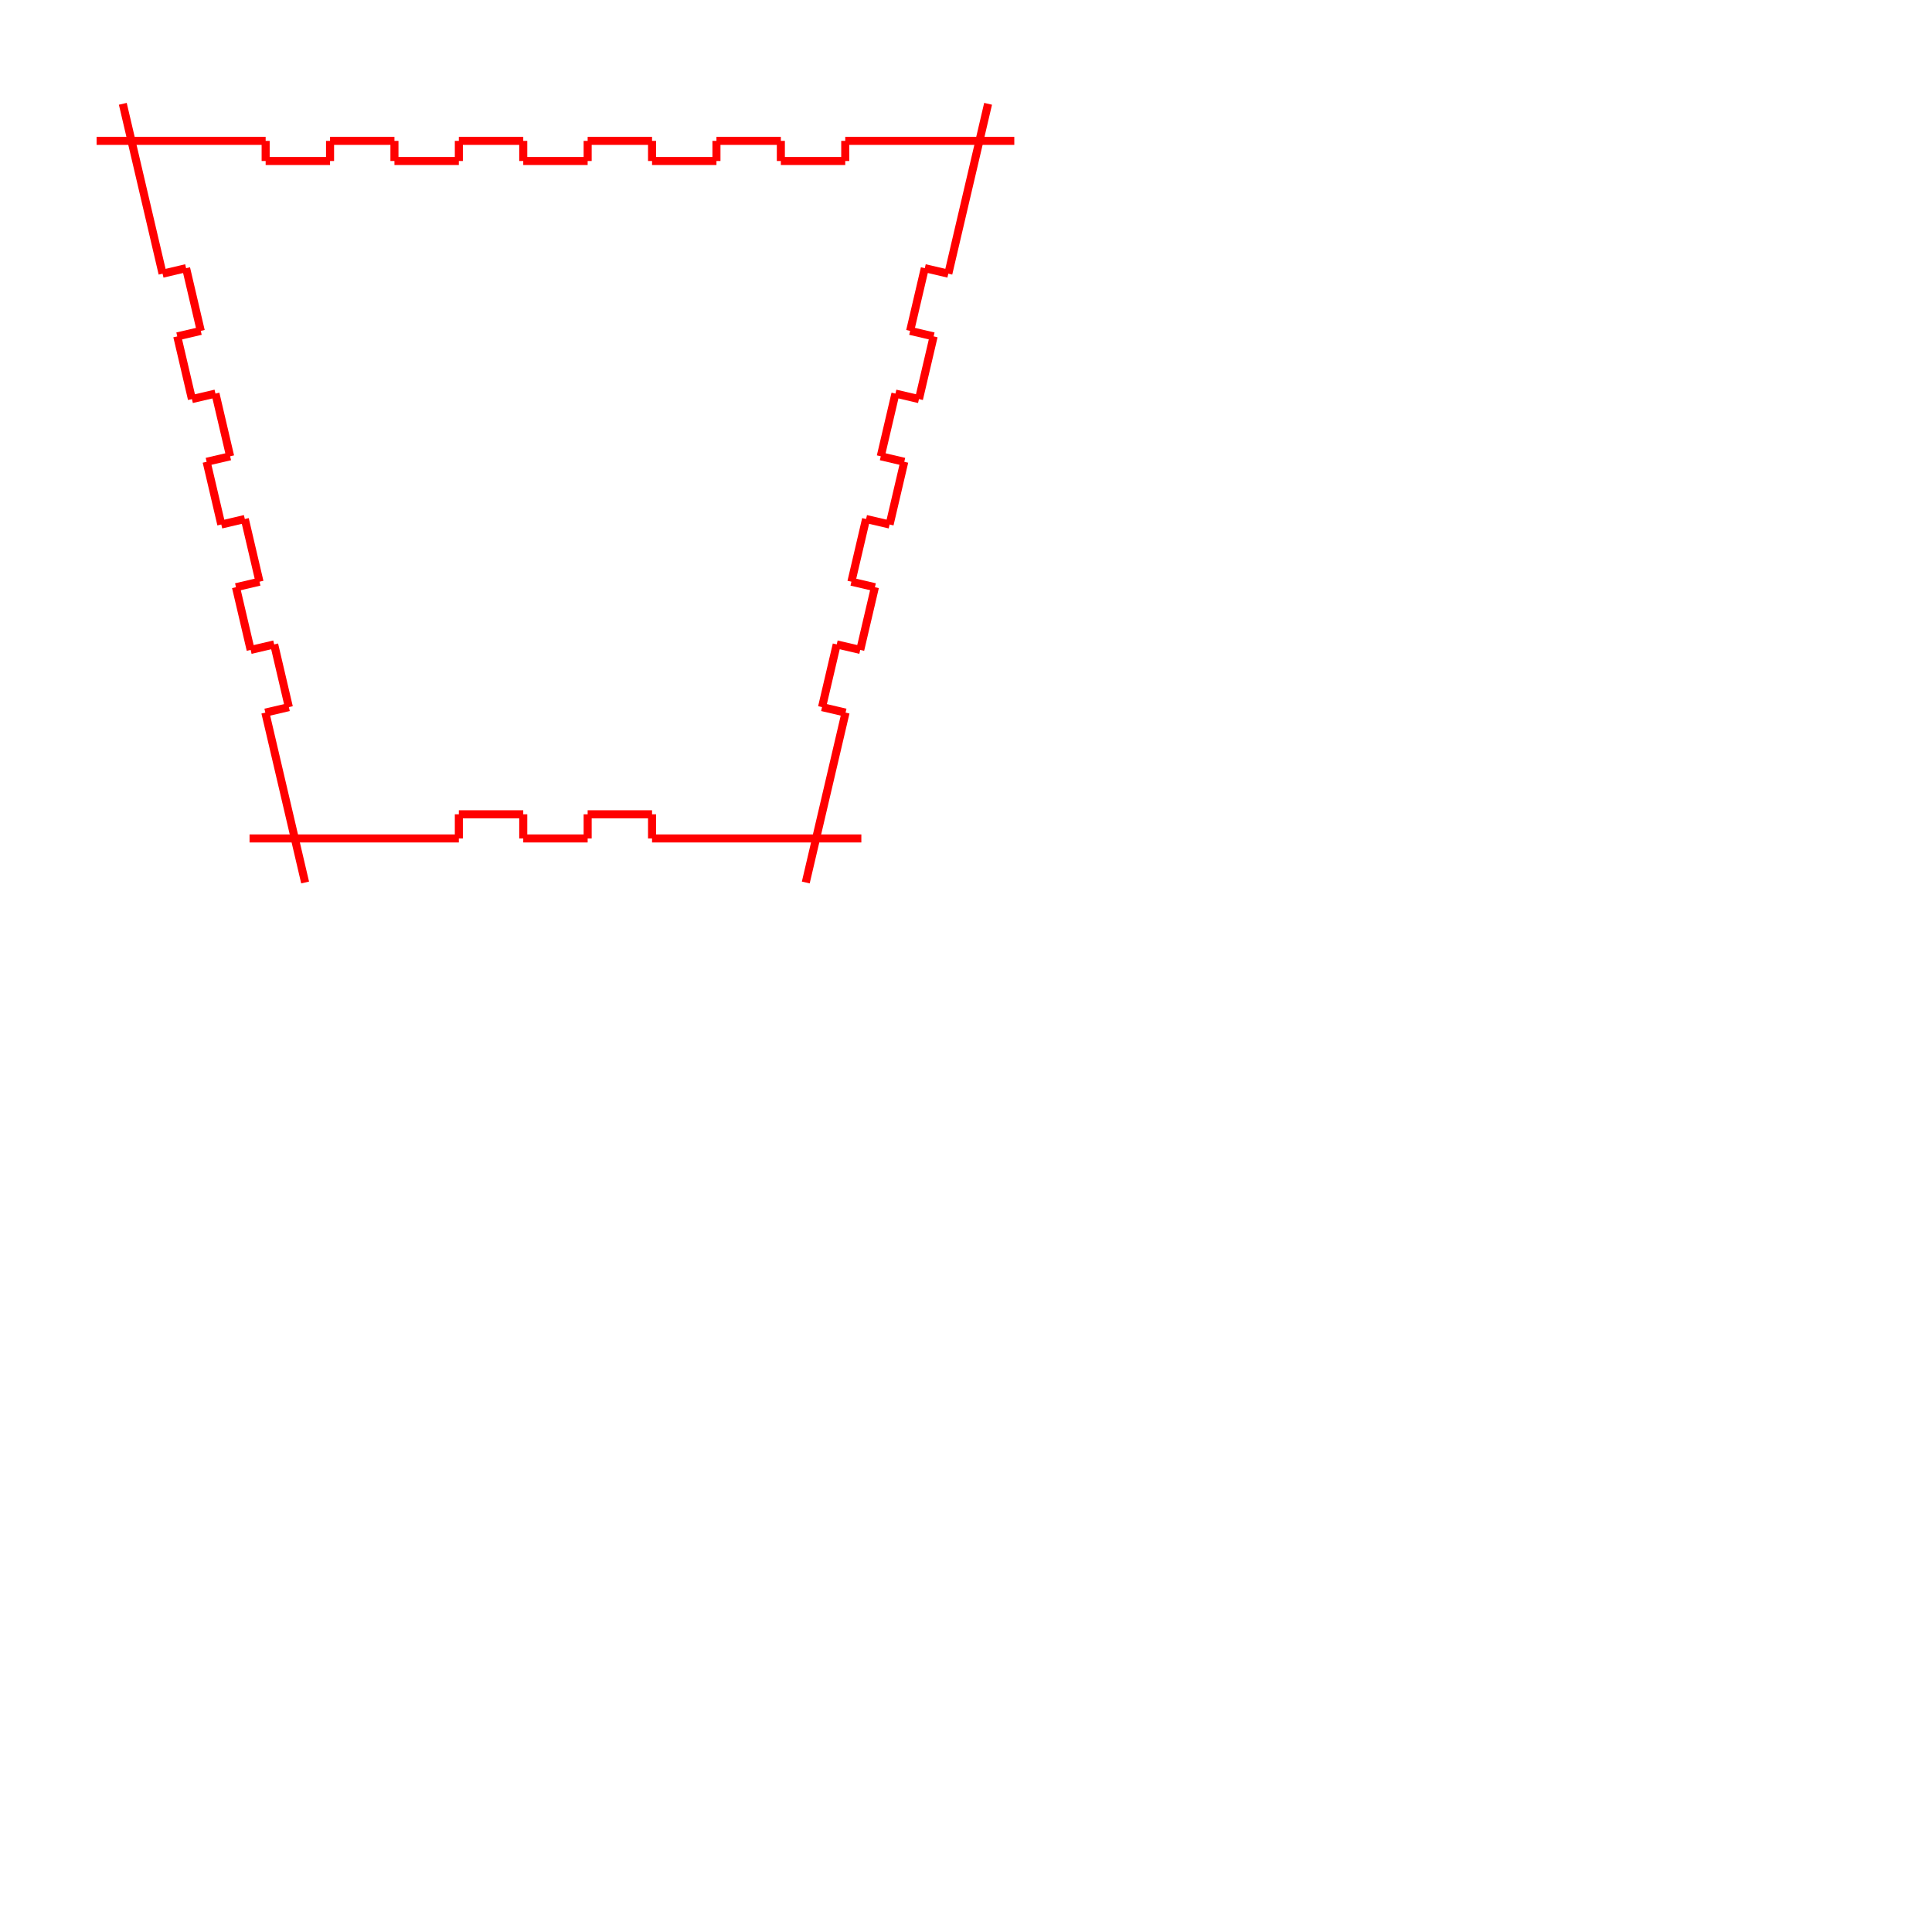
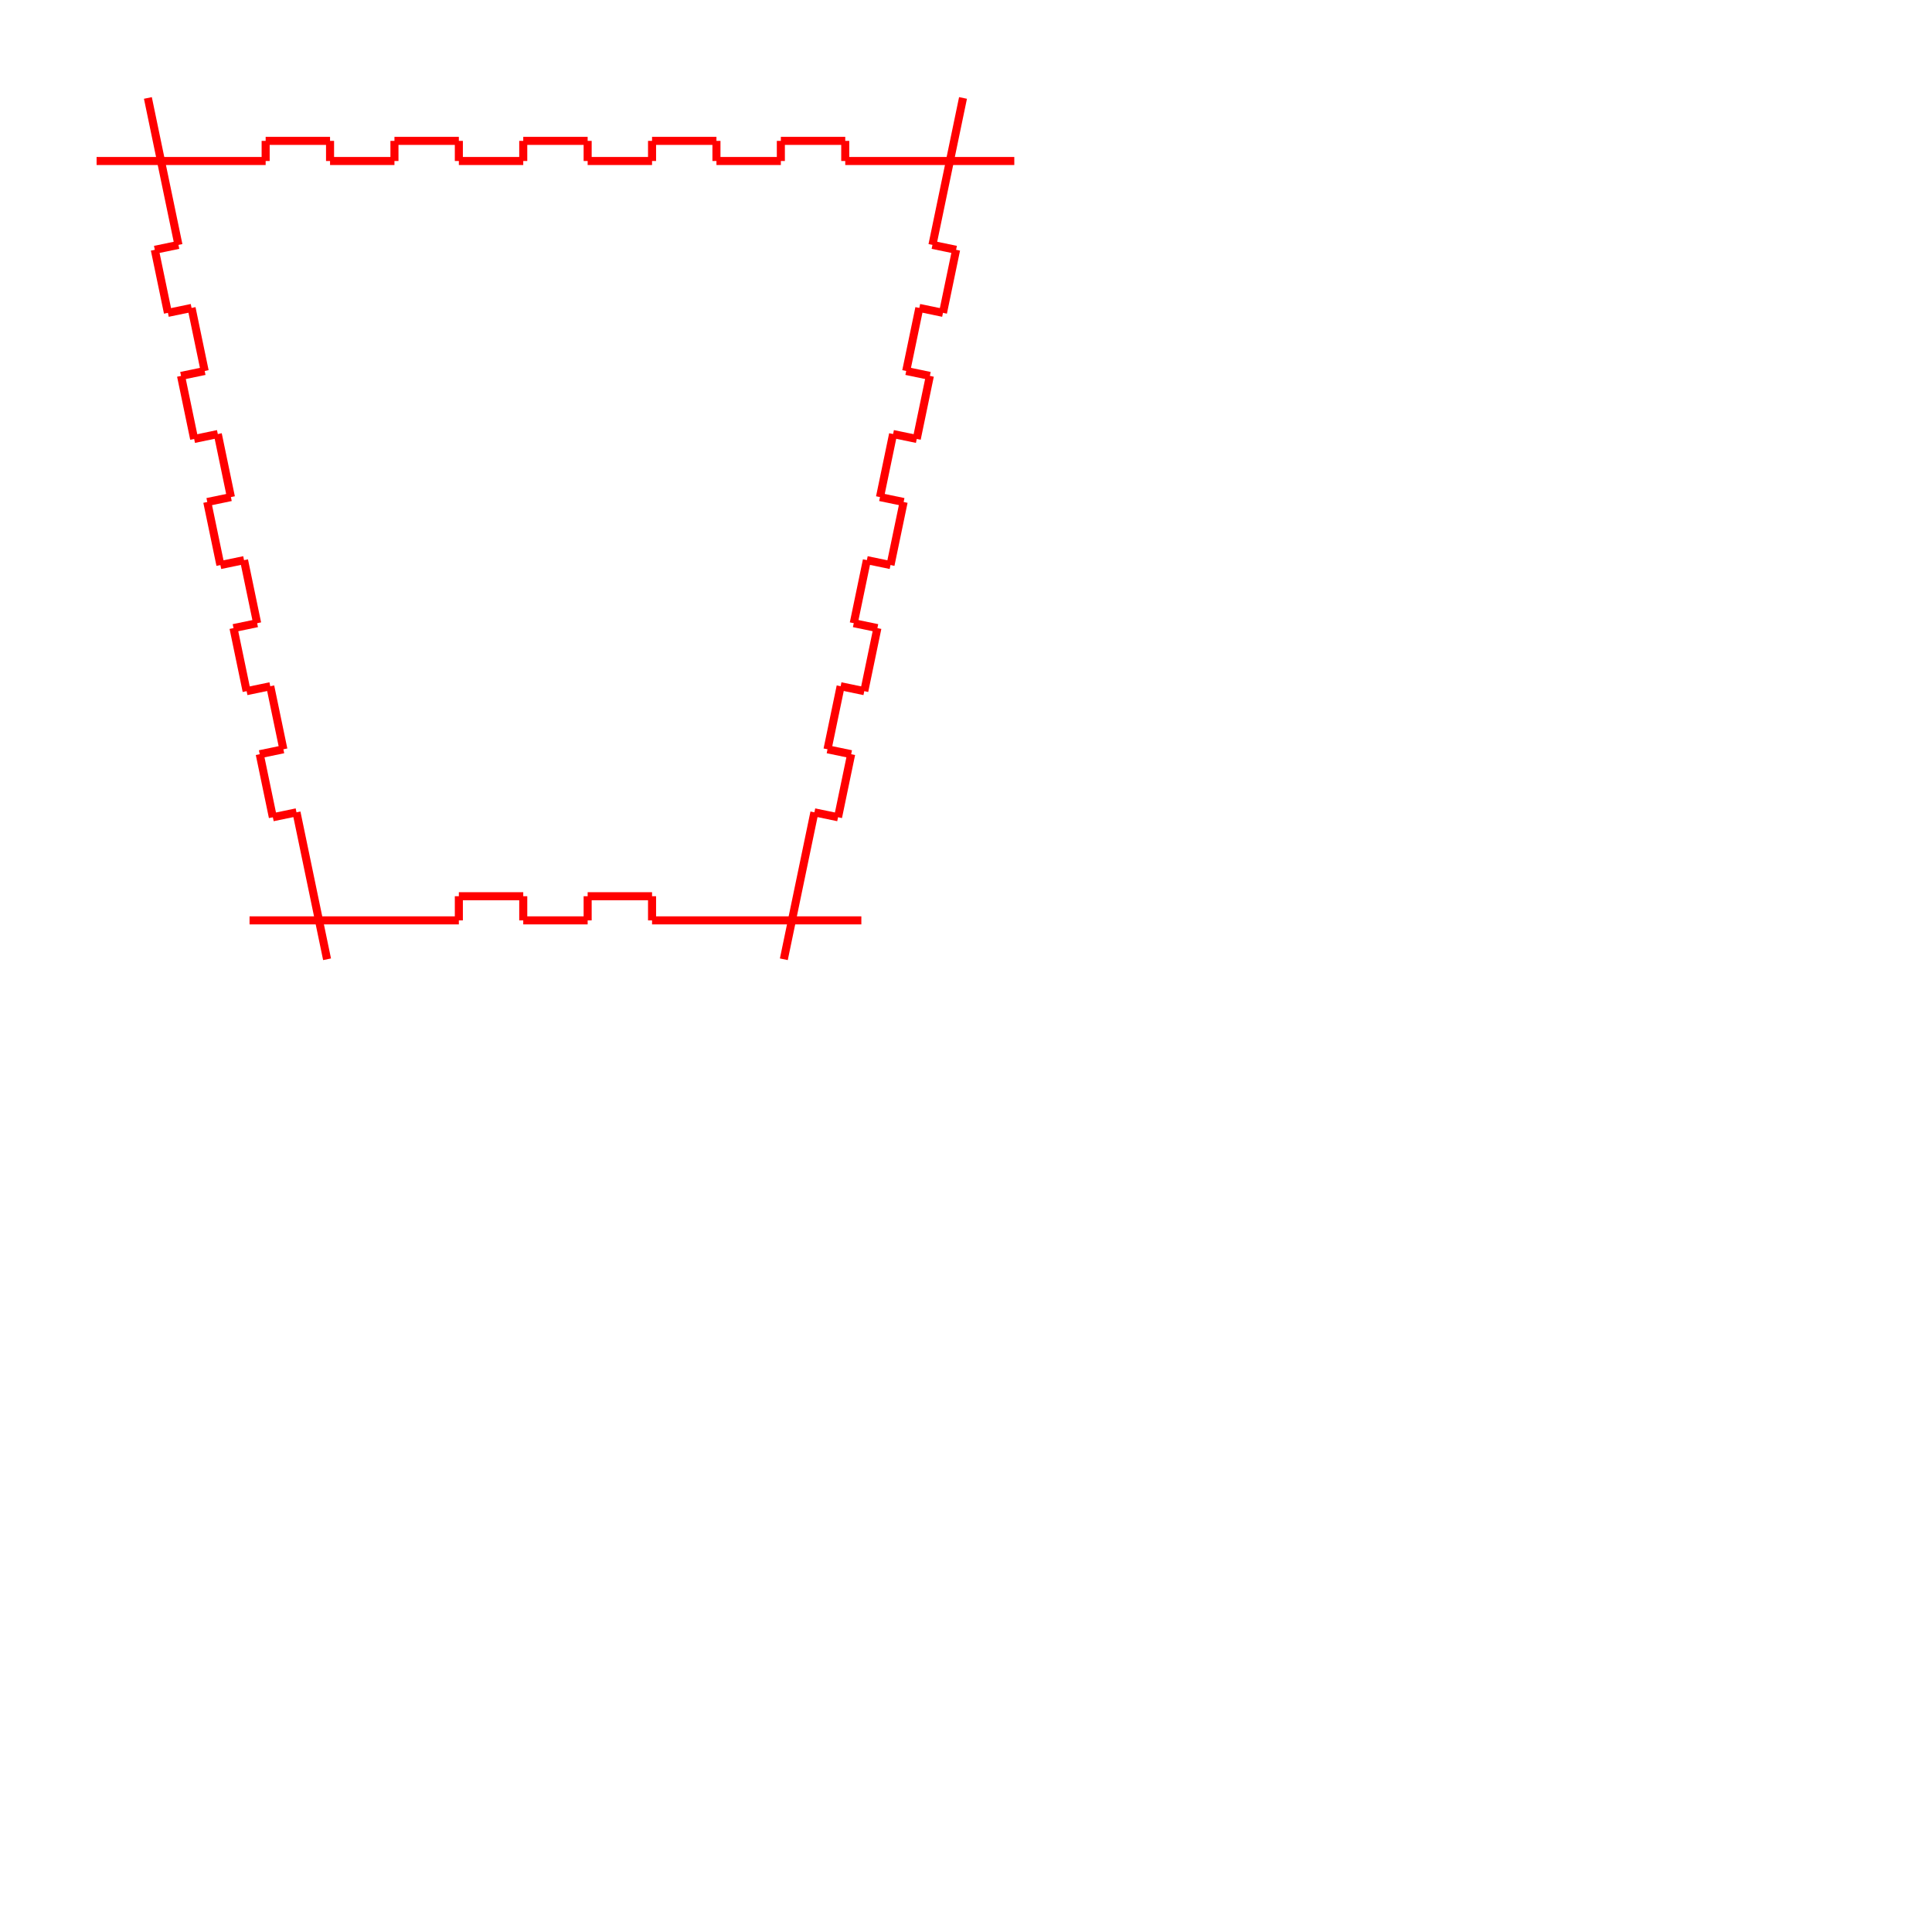
<svg xmlns="http://www.w3.org/2000/svg" baseProfile="full" height="240mm" version="1.1" viewBox="0 0 240 240" width="240mm">
  <defs />
-   <line stroke="rgb(100%,0%,0%)" stroke-width="1" x1="15.255" x2="20.196" y1="12.895" y2="33.998" />
-   <line stroke="rgb(100%,0%,0%)" stroke-width="1" x1="20.196" x2="23.117" y1="33.998" y2="33.314" />
-   <line stroke="rgb(100%,0%,0%)" stroke-width="1" x1="23.117" x2="24.941" y1="33.314" y2="41.104" />
-   <line stroke="rgb(100%,0%,0%)" stroke-width="1" x1="24.941" x2="22.02" y1="41.104" y2="41.788" />
-   <line stroke="rgb(100%,0%,0%)" stroke-width="1" x1="22.02" x2="23.843" y1="41.788" y2="49.577" />
-   <line stroke="rgb(100%,0%,0%)" stroke-width="1" x1="23.843" x2="26.765" y1="49.577" y2="48.893" />
-   <line stroke="rgb(100%,0%,0%)" stroke-width="1" x1="26.765" x2="28.588" y1="48.893" y2="56.682" />
-   <line stroke="rgb(100%,0%,0%)" stroke-width="1" x1="28.588" x2="25.667" y1="56.682" y2="57.366" />
-   <line stroke="rgb(100%,0%,0%)" stroke-width="1" x1="25.667" x2="27.491" y1="57.366" y2="65.156" />
-   <line stroke="rgb(100%,0%,0%)" stroke-width="1" x1="27.491" x2="30.412" y1="65.156" y2="64.472" />
-   <line stroke="rgb(100%,0%,0%)" stroke-width="1" x1="30.412" x2="32.235" y1="64.472" y2="72.261" />
-   <line stroke="rgb(100%,0%,0%)" stroke-width="1" x1="32.235" x2="29.314" y1="72.261" y2="72.945" />
-   <line stroke="rgb(100%,0%,0%)" stroke-width="1" x1="29.314" x2="31.138" y1="72.945" y2="80.734" />
-   <line stroke="rgb(100%,0%,0%)" stroke-width="1" x1="31.138" x2="34.059" y1="80.734" y2="80.051" />
-   <line stroke="rgb(100%,0%,0%)" stroke-width="1" x1="34.059" x2="35.883" y1="80.051" y2="87.84" />
-   <line stroke="rgb(100%,0%,0%)" stroke-width="1" x1="35.883" x2="32.962" y1="87.84" y2="88.524" />
-   <line stroke="rgb(100%,0%,0%)" stroke-width="1" x1="32.962" x2="37.903" y1="88.524" y2="109.627" />
-   <line stroke="rgb(100%,0%,0%)" stroke-width="1" x1="31.0" x2="57.0" y1="104.154" y2="104.154" />
-   <line stroke="rgb(100%,0%,0%)" stroke-width="1" x1="57.0" x2="57.0" y1="104.154" y2="101.154" />
-   <line stroke="rgb(100%,0%,0%)" stroke-width="1" x1="57.0" x2="65.0" y1="101.154" y2="101.154" />
-   <line stroke="rgb(100%,0%,0%)" stroke-width="1" x1="65.0" x2="65.0" y1="101.154" y2="104.154" />
-   <line stroke="rgb(100%,0%,0%)" stroke-width="1" x1="65.0" x2="73.0" y1="104.154" y2="104.154" />
-   <line stroke="rgb(100%,0%,0%)" stroke-width="1" x1="73.0" x2="73.0" y1="104.154" y2="101.154" />
-   <line stroke="rgb(100%,0%,0%)" stroke-width="1" x1="73.0" x2="81.0" y1="101.154" y2="101.154" />
-   <line stroke="rgb(100%,0%,0%)" stroke-width="1" x1="81.0" x2="81.0" y1="101.154" y2="104.154" />
-   <line stroke="rgb(100%,0%,0%)" stroke-width="1" x1="81.0" x2="107.0" y1="104.154" y2="104.154" />
-   <line stroke="rgb(100%,0%,0%)" stroke-width="1" x1="100.097" x2="105.038" y1="109.627" y2="88.524" />
-   <line stroke="rgb(100%,0%,0%)" stroke-width="1" x1="105.038" x2="102.117" y1="88.524" y2="87.84" />
-   <line stroke="rgb(100%,0%,0%)" stroke-width="1" x1="102.117" x2="103.941" y1="87.84" y2="80.051" />
-   <line stroke="rgb(100%,0%,0%)" stroke-width="1" x1="103.941" x2="106.862" y1="80.051" y2="80.734" />
-   <line stroke="rgb(100%,0%,0%)" stroke-width="1" x1="106.862" x2="108.686" y1="80.734" y2="72.945" />
-   <line stroke="rgb(100%,0%,0%)" stroke-width="1" x1="108.686" x2="105.765" y1="72.945" y2="72.261" />
-   <line stroke="rgb(100%,0%,0%)" stroke-width="1" x1="105.765" x2="107.588" y1="72.261" y2="64.472" />
-   <line stroke="rgb(100%,0%,0%)" stroke-width="1" x1="107.588" x2="110.509" y1="64.472" y2="65.156" />
-   <line stroke="rgb(100%,0%,0%)" stroke-width="1" x1="110.509" x2="112.333" y1="65.156" y2="57.366" />
-   <line stroke="rgb(100%,0%,0%)" stroke-width="1" x1="112.333" x2="109.412" y1="57.366" y2="56.682" />
-   <line stroke="rgb(100%,0%,0%)" stroke-width="1" x1="109.412" x2="111.235" y1="56.682" y2="48.893" />
-   <line stroke="rgb(100%,0%,0%)" stroke-width="1" x1="111.235" x2="114.157" y1="48.893" y2="49.577" />
-   <line stroke="rgb(100%,0%,0%)" stroke-width="1" x1="114.157" x2="115.98" y1="49.577" y2="41.788" />
-   <line stroke="rgb(100%,0%,0%)" stroke-width="1" x1="115.98" x2="113.059" y1="41.788" y2="41.104" />
-   <line stroke="rgb(100%,0%,0%)" stroke-width="1" x1="113.059" x2="114.883" y1="41.104" y2="33.314" />
-   <line stroke="rgb(100%,0%,0%)" stroke-width="1" x1="114.883" x2="117.804" y1="33.314" y2="33.998" />
-   <line stroke="rgb(100%,0%,0%)" stroke-width="1" x1="117.804" x2="122.745" y1="33.998" y2="12.895" />
-   <line stroke="rgb(100%,0%,0%)" stroke-width="1" x1="126.0" x2="105.0" y1="17.5" y2="17.5" />
-   <line stroke="rgb(100%,0%,0%)" stroke-width="1" x1="105.0" x2="105.0" y1="17.5" y2="20.0" />
-   <line stroke="rgb(100%,0%,0%)" stroke-width="1" x1="105.0" x2="97.0" y1="20.0" y2="20.0" />
-   <line stroke="rgb(100%,0%,0%)" stroke-width="1" x1="97.0" x2="97.0" y1="20.0" y2="17.5" />
-   <line stroke="rgb(100%,0%,0%)" stroke-width="1" x1="97.0" x2="89.0" y1="17.5" y2="17.5" />
-   <line stroke="rgb(100%,0%,0%)" stroke-width="1" x1="89.0" x2="89.0" y1="17.5" y2="20.0" />
-   <line stroke="rgb(100%,0%,0%)" stroke-width="1" x1="89.0" x2="81.0" y1="20.0" y2="20.0" />
-   <line stroke="rgb(100%,0%,0%)" stroke-width="1" x1="81.0" x2="81.0" y1="20.0" y2="17.5" />
-   <line stroke="rgb(100%,0%,0%)" stroke-width="1" x1="81.0" x2="73.0" y1="17.5" y2="17.5" />
-   <line stroke="rgb(100%,0%,0%)" stroke-width="1" x1="73.0" x2="73.0" y1="17.5" y2="20.0" />
-   <line stroke="rgb(100%,0%,0%)" stroke-width="1" x1="73.0" x2="65.0" y1="20.0" y2="20.0" />
-   <line stroke="rgb(100%,0%,0%)" stroke-width="1" x1="65.0" x2="65.0" y1="20.0" y2="17.5" />
-   <line stroke="rgb(100%,0%,0%)" stroke-width="1" x1="65.0" x2="57.0" y1="17.5" y2="17.5" />
-   <line stroke="rgb(100%,0%,0%)" stroke-width="1" x1="57.0" x2="57.0" y1="17.5" y2="20.0" />
-   <line stroke="rgb(100%,0%,0%)" stroke-width="1" x1="57.0" x2="49.0" y1="20.0" y2="20.0" />
-   <line stroke="rgb(100%,0%,0%)" stroke-width="1" x1="49.0" x2="49.0" y1="20.0" y2="17.5" />
-   <line stroke="rgb(100%,0%,0%)" stroke-width="1" x1="49.0" x2="41.0" y1="17.5" y2="17.5" />
-   <line stroke="rgb(100%,0%,0%)" stroke-width="1" x1="41.0" x2="41.0" y1="17.5" y2="20.0" />
-   <line stroke="rgb(100%,0%,0%)" stroke-width="1" x1="41.0" x2="33.0" y1="20.0" y2="20.0" />
-   <line stroke="rgb(100%,0%,0%)" stroke-width="1" x1="33.0" x2="33.0" y1="20.0" y2="17.5" />
-   <line stroke="rgb(100%,0%,0%)" stroke-width="1" x1="33.0" x2="12.0" y1="17.5" y2="17.5" />
+   <line stroke="rgb(100%,0%,0%)" stroke-width="1" x1="18.371" x2="22.168" y1="12.168" y2="30.421" />
+   <line stroke="rgb(100%,0%,0%)" stroke-width="1" x1="22.168" x2="19.231" y1="30.421" y2="31.032" />
+   <line stroke="rgb(100%,0%,0%)" stroke-width="1" x1="19.231" x2="20.86" y1="31.032" y2="38.864" />
+   <line stroke="rgb(100%,0%,0%)" stroke-width="1" x1="20.86" x2="23.797" y1="38.864" y2="38.253" />
+   <line stroke="rgb(100%,0%,0%)" stroke-width="1" x1="23.797" x2="25.427" y1="38.253" y2="46.085" />
+   <line stroke="rgb(100%,0%,0%)" stroke-width="1" x1="25.427" x2="22.489" y1="46.085" y2="46.696" />
+   <line stroke="rgb(100%,0%,0%)" stroke-width="1" x1="22.489" x2="24.119" y1="46.696" y2="54.529" />
+   <line stroke="rgb(100%,0%,0%)" stroke-width="1" x1="24.119" x2="27.056" y1="54.529" y2="53.918" />
+   <line stroke="rgb(100%,0%,0%)" stroke-width="1" x1="27.056" x2="28.685" y1="53.918" y2="61.75" />
+   <line stroke="rgb(100%,0%,0%)" stroke-width="1" x1="28.685" x2="25.748" y1="61.75" y2="62.361" />
+   <line stroke="rgb(100%,0%,0%)" stroke-width="1" x1="25.748" x2="27.378" y1="62.361" y2="70.193" />
+   <line stroke="rgb(100%,0%,0%)" stroke-width="1" x1="27.378" x2="30.315" y1="70.193" y2="69.582" />
+   <line stroke="rgb(100%,0%,0%)" stroke-width="1" x1="30.315" x2="31.944" y1="69.582" y2="77.415" />
+   <line stroke="rgb(100%,0%,0%)" stroke-width="1" x1="31.944" x2="29.007" y1="77.415" y2="78.026" />
+   <line stroke="rgb(100%,0%,0%)" stroke-width="1" x1="29.007" x2="30.636" y1="78.026" y2="85.858" />
+   <line stroke="rgb(100%,0%,0%)" stroke-width="1" x1="30.636" x2="33.573" y1="85.858" y2="85.247" />
+   <line stroke="rgb(100%,0%,0%)" stroke-width="1" x1="33.573" x2="35.203" y1="85.247" y2="93.079" />
+   <line stroke="rgb(100%,0%,0%)" stroke-width="1" x1="35.203" x2="32.266" y1="93.079" y2="93.69" />
+   <line stroke="rgb(100%,0%,0%)" stroke-width="1" x1="32.266" x2="33.895" y1="93.69" y2="101.523" />
+   <line stroke="rgb(100%,0%,0%)" stroke-width="1" x1="33.895" x2="36.832" y1="101.523" y2="100.911" />
+   <line stroke="rgb(100%,0%,0%)" stroke-width="1" x1="36.832" x2="40.629" y1="100.911" y2="119.164" />
+   <line stroke="rgb(100%,0%,0%)" stroke-width="1" x1="31.0" x2="57.0" y1="114.332" y2="114.332" />
+   <line stroke="rgb(100%,0%,0%)" stroke-width="1" x1="57.0" x2="57.0" y1="114.332" y2="111.332" />
+   <line stroke="rgb(100%,0%,0%)" stroke-width="1" x1="57.0" x2="65.0" y1="111.332" y2="111.332" />
+   <line stroke="rgb(100%,0%,0%)" stroke-width="1" x1="65.0" x2="65.0" y1="111.332" y2="114.332" />
+   <line stroke="rgb(100%,0%,0%)" stroke-width="1" x1="65.0" x2="73.0" y1="114.332" y2="114.332" />
+   <line stroke="rgb(100%,0%,0%)" stroke-width="1" x1="73.0" x2="73.0" y1="114.332" y2="111.332" />
+   <line stroke="rgb(100%,0%,0%)" stroke-width="1" x1="73.0" x2="81.0" y1="111.332" y2="111.332" />
+   <line stroke="rgb(100%,0%,0%)" stroke-width="1" x1="81.0" x2="81.0" y1="111.332" y2="114.332" />
+   <line stroke="rgb(100%,0%,0%)" stroke-width="1" x1="81.0" x2="107.0" y1="114.332" y2="114.332" />
+   <line stroke="rgb(100%,0%,0%)" stroke-width="1" x1="97.371" x2="101.168" y1="119.164" y2="100.911" />
+   <line stroke="rgb(100%,0%,0%)" stroke-width="1" x1="101.168" x2="104.105" y1="100.911" y2="101.523" />
+   <line stroke="rgb(100%,0%,0%)" stroke-width="1" x1="104.105" x2="105.734" y1="101.523" y2="93.69" />
+   <line stroke="rgb(100%,0%,0%)" stroke-width="1" x1="105.734" x2="102.797" y1="93.69" y2="93.079" />
+   <line stroke="rgb(100%,0%,0%)" stroke-width="1" x1="102.797" x2="104.427" y1="93.079" y2="85.247" />
+   <line stroke="rgb(100%,0%,0%)" stroke-width="1" x1="104.427" x2="107.364" y1="85.247" y2="85.858" />
+   <line stroke="rgb(100%,0%,0%)" stroke-width="1" x1="107.364" x2="108.993" y1="85.858" y2="78.026" />
+   <line stroke="rgb(100%,0%,0%)" stroke-width="1" x1="108.993" x2="106.056" y1="78.026" y2="77.415" />
+   <line stroke="rgb(100%,0%,0%)" stroke-width="1" x1="106.056" x2="107.685" y1="77.415" y2="69.582" />
+   <line stroke="rgb(100%,0%,0%)" stroke-width="1" x1="107.685" x2="110.622" y1="69.582" y2="70.193" />
+   <line stroke="rgb(100%,0%,0%)" stroke-width="1" x1="110.622" x2="112.252" y1="70.193" y2="62.361" />
+   <line stroke="rgb(100%,0%,0%)" stroke-width="1" x1="112.252" x2="109.315" y1="62.361" y2="61.75" />
+   <line stroke="rgb(100%,0%,0%)" stroke-width="1" x1="109.315" x2="110.944" y1="61.75" y2="53.918" />
+   <line stroke="rgb(100%,0%,0%)" stroke-width="1" x1="110.944" x2="113.881" y1="53.918" y2="54.529" />
+   <line stroke="rgb(100%,0%,0%)" stroke-width="1" x1="113.881" x2="115.511" y1="54.529" y2="46.696" />
+   <line stroke="rgb(100%,0%,0%)" stroke-width="1" x1="115.511" x2="112.573" y1="46.696" y2="46.085" />
+   <line stroke="rgb(100%,0%,0%)" stroke-width="1" x1="112.573" x2="114.203" y1="46.085" y2="38.253" />
+   <line stroke="rgb(100%,0%,0%)" stroke-width="1" x1="114.203" x2="117.14" y1="38.253" y2="38.864" />
+   <line stroke="rgb(100%,0%,0%)" stroke-width="1" x1="117.14" x2="118.769" y1="38.864" y2="31.032" />
+   <line stroke="rgb(100%,0%,0%)" stroke-width="1" x1="118.769" x2="115.832" y1="31.032" y2="30.421" />
+   <line stroke="rgb(100%,0%,0%)" stroke-width="1" x1="115.832" x2="119.629" y1="30.421" y2="12.168" />
+   <line stroke="rgb(100%,0%,0%)" stroke-width="1" x1="126.0" x2="105.0" y1="20.0" y2="20.0" />
+   <line stroke="rgb(100%,0%,0%)" stroke-width="1" x1="105.0" x2="105.0" y1="20.0" y2="17.5" />
+   <line stroke="rgb(100%,0%,0%)" stroke-width="1" x1="105.0" x2="97.0" y1="17.5" y2="17.5" />
+   <line stroke="rgb(100%,0%,0%)" stroke-width="1" x1="97.0" x2="97.0" y1="17.5" y2="20.0" />
+   <line stroke="rgb(100%,0%,0%)" stroke-width="1" x1="97.0" x2="89.0" y1="20.0" y2="20.0" />
+   <line stroke="rgb(100%,0%,0%)" stroke-width="1" x1="89.0" x2="89.0" y1="20.0" y2="17.5" />
+   <line stroke="rgb(100%,0%,0%)" stroke-width="1" x1="89.0" x2="81.0" y1="17.5" y2="17.5" />
+   <line stroke="rgb(100%,0%,0%)" stroke-width="1" x1="81.0" x2="81.0" y1="17.5" y2="20.0" />
+   <line stroke="rgb(100%,0%,0%)" stroke-width="1" x1="81.0" x2="73.0" y1="20.0" y2="20.0" />
+   <line stroke="rgb(100%,0%,0%)" stroke-width="1" x1="73.0" x2="73.0" y1="20.0" y2="17.5" />
+   <line stroke="rgb(100%,0%,0%)" stroke-width="1" x1="73.0" x2="65.0" y1="17.5" y2="17.5" />
+   <line stroke="rgb(100%,0%,0%)" stroke-width="1" x1="65.0" x2="65.0" y1="17.5" y2="20.0" />
+   <line stroke="rgb(100%,0%,0%)" stroke-width="1" x1="65.0" x2="57.0" y1="20.0" y2="20.0" />
+   <line stroke="rgb(100%,0%,0%)" stroke-width="1" x1="57.0" x2="57.0" y1="20.0" y2="17.5" />
+   <line stroke="rgb(100%,0%,0%)" stroke-width="1" x1="57.0" x2="49.0" y1="17.5" y2="17.5" />
+   <line stroke="rgb(100%,0%,0%)" stroke-width="1" x1="49.0" x2="49.0" y1="17.5" y2="20.0" />
+   <line stroke="rgb(100%,0%,0%)" stroke-width="1" x1="49.0" x2="41.0" y1="20.0" y2="20.0" />
+   <line stroke="rgb(100%,0%,0%)" stroke-width="1" x1="41.0" x2="41.0" y1="20.0" y2="17.5" />
+   <line stroke="rgb(100%,0%,0%)" stroke-width="1" x1="41.0" x2="33.0" y1="17.5" y2="17.5" />
+   <line stroke="rgb(100%,0%,0%)" stroke-width="1" x1="33.0" x2="33.0" y1="17.5" y2="20.0" />
+   <line stroke="rgb(100%,0%,0%)" stroke-width="1" x1="33.0" x2="12.0" y1="20.0" y2="20.0" />
</svg>
